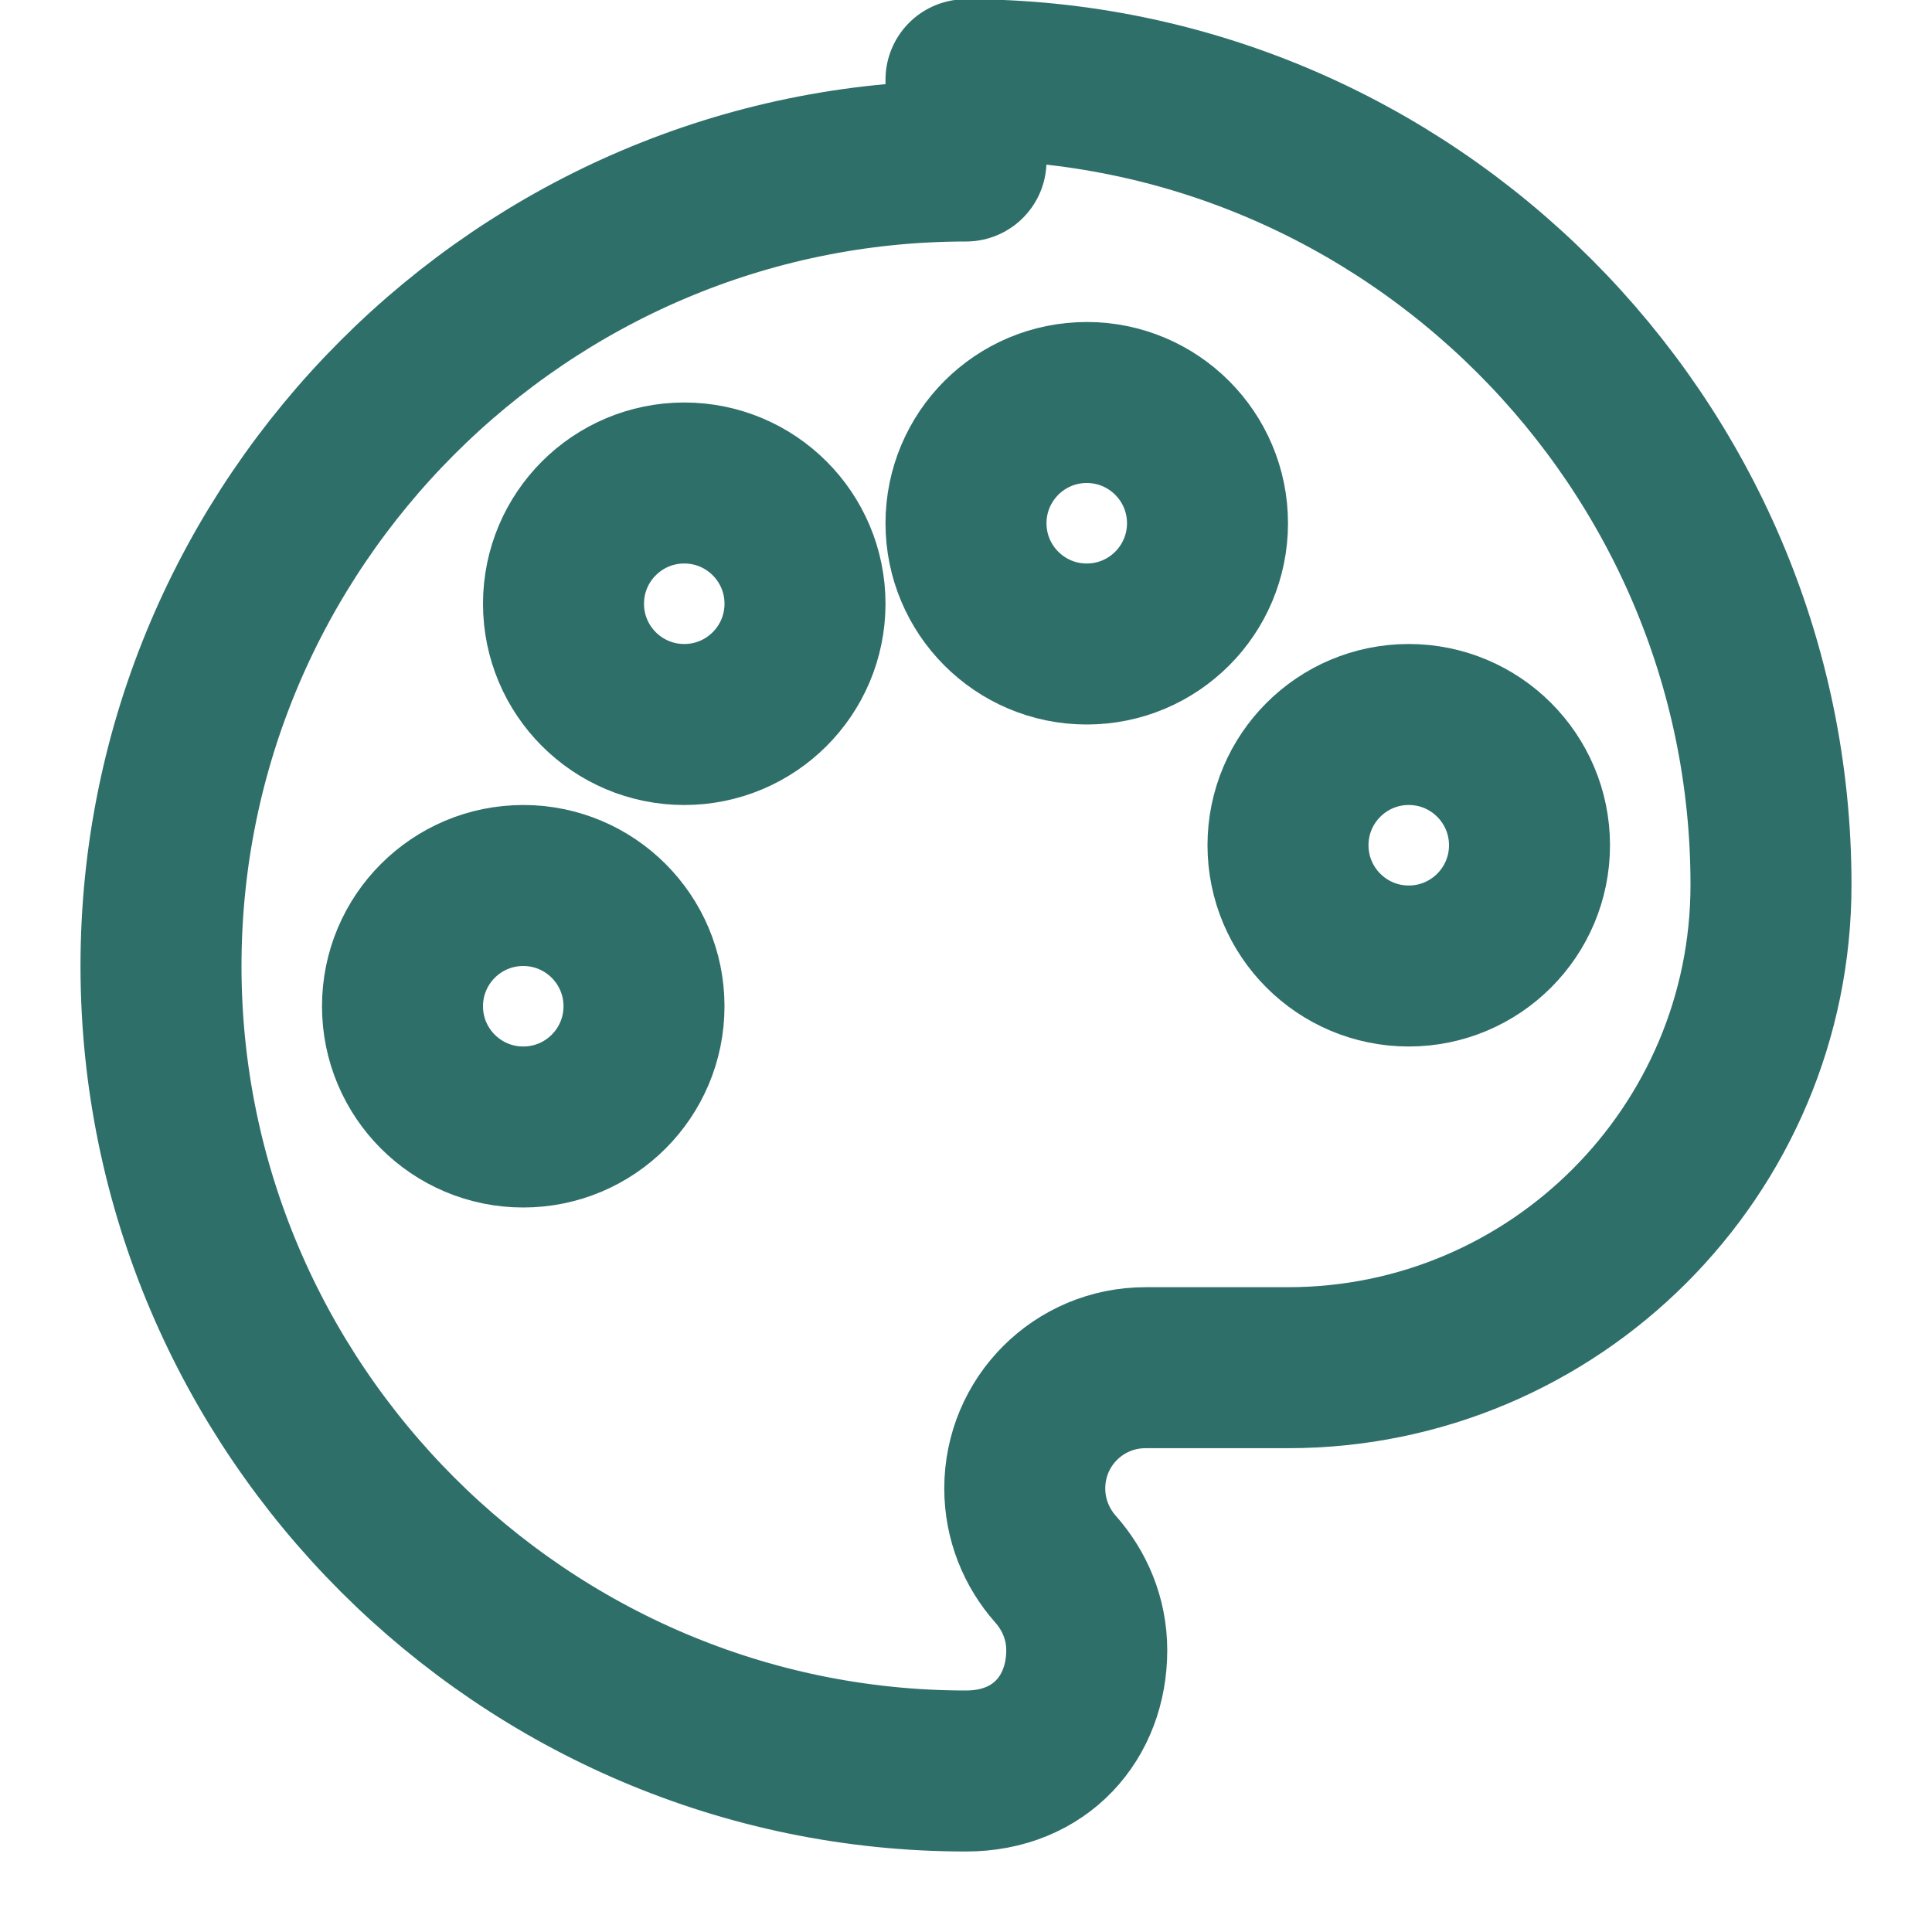
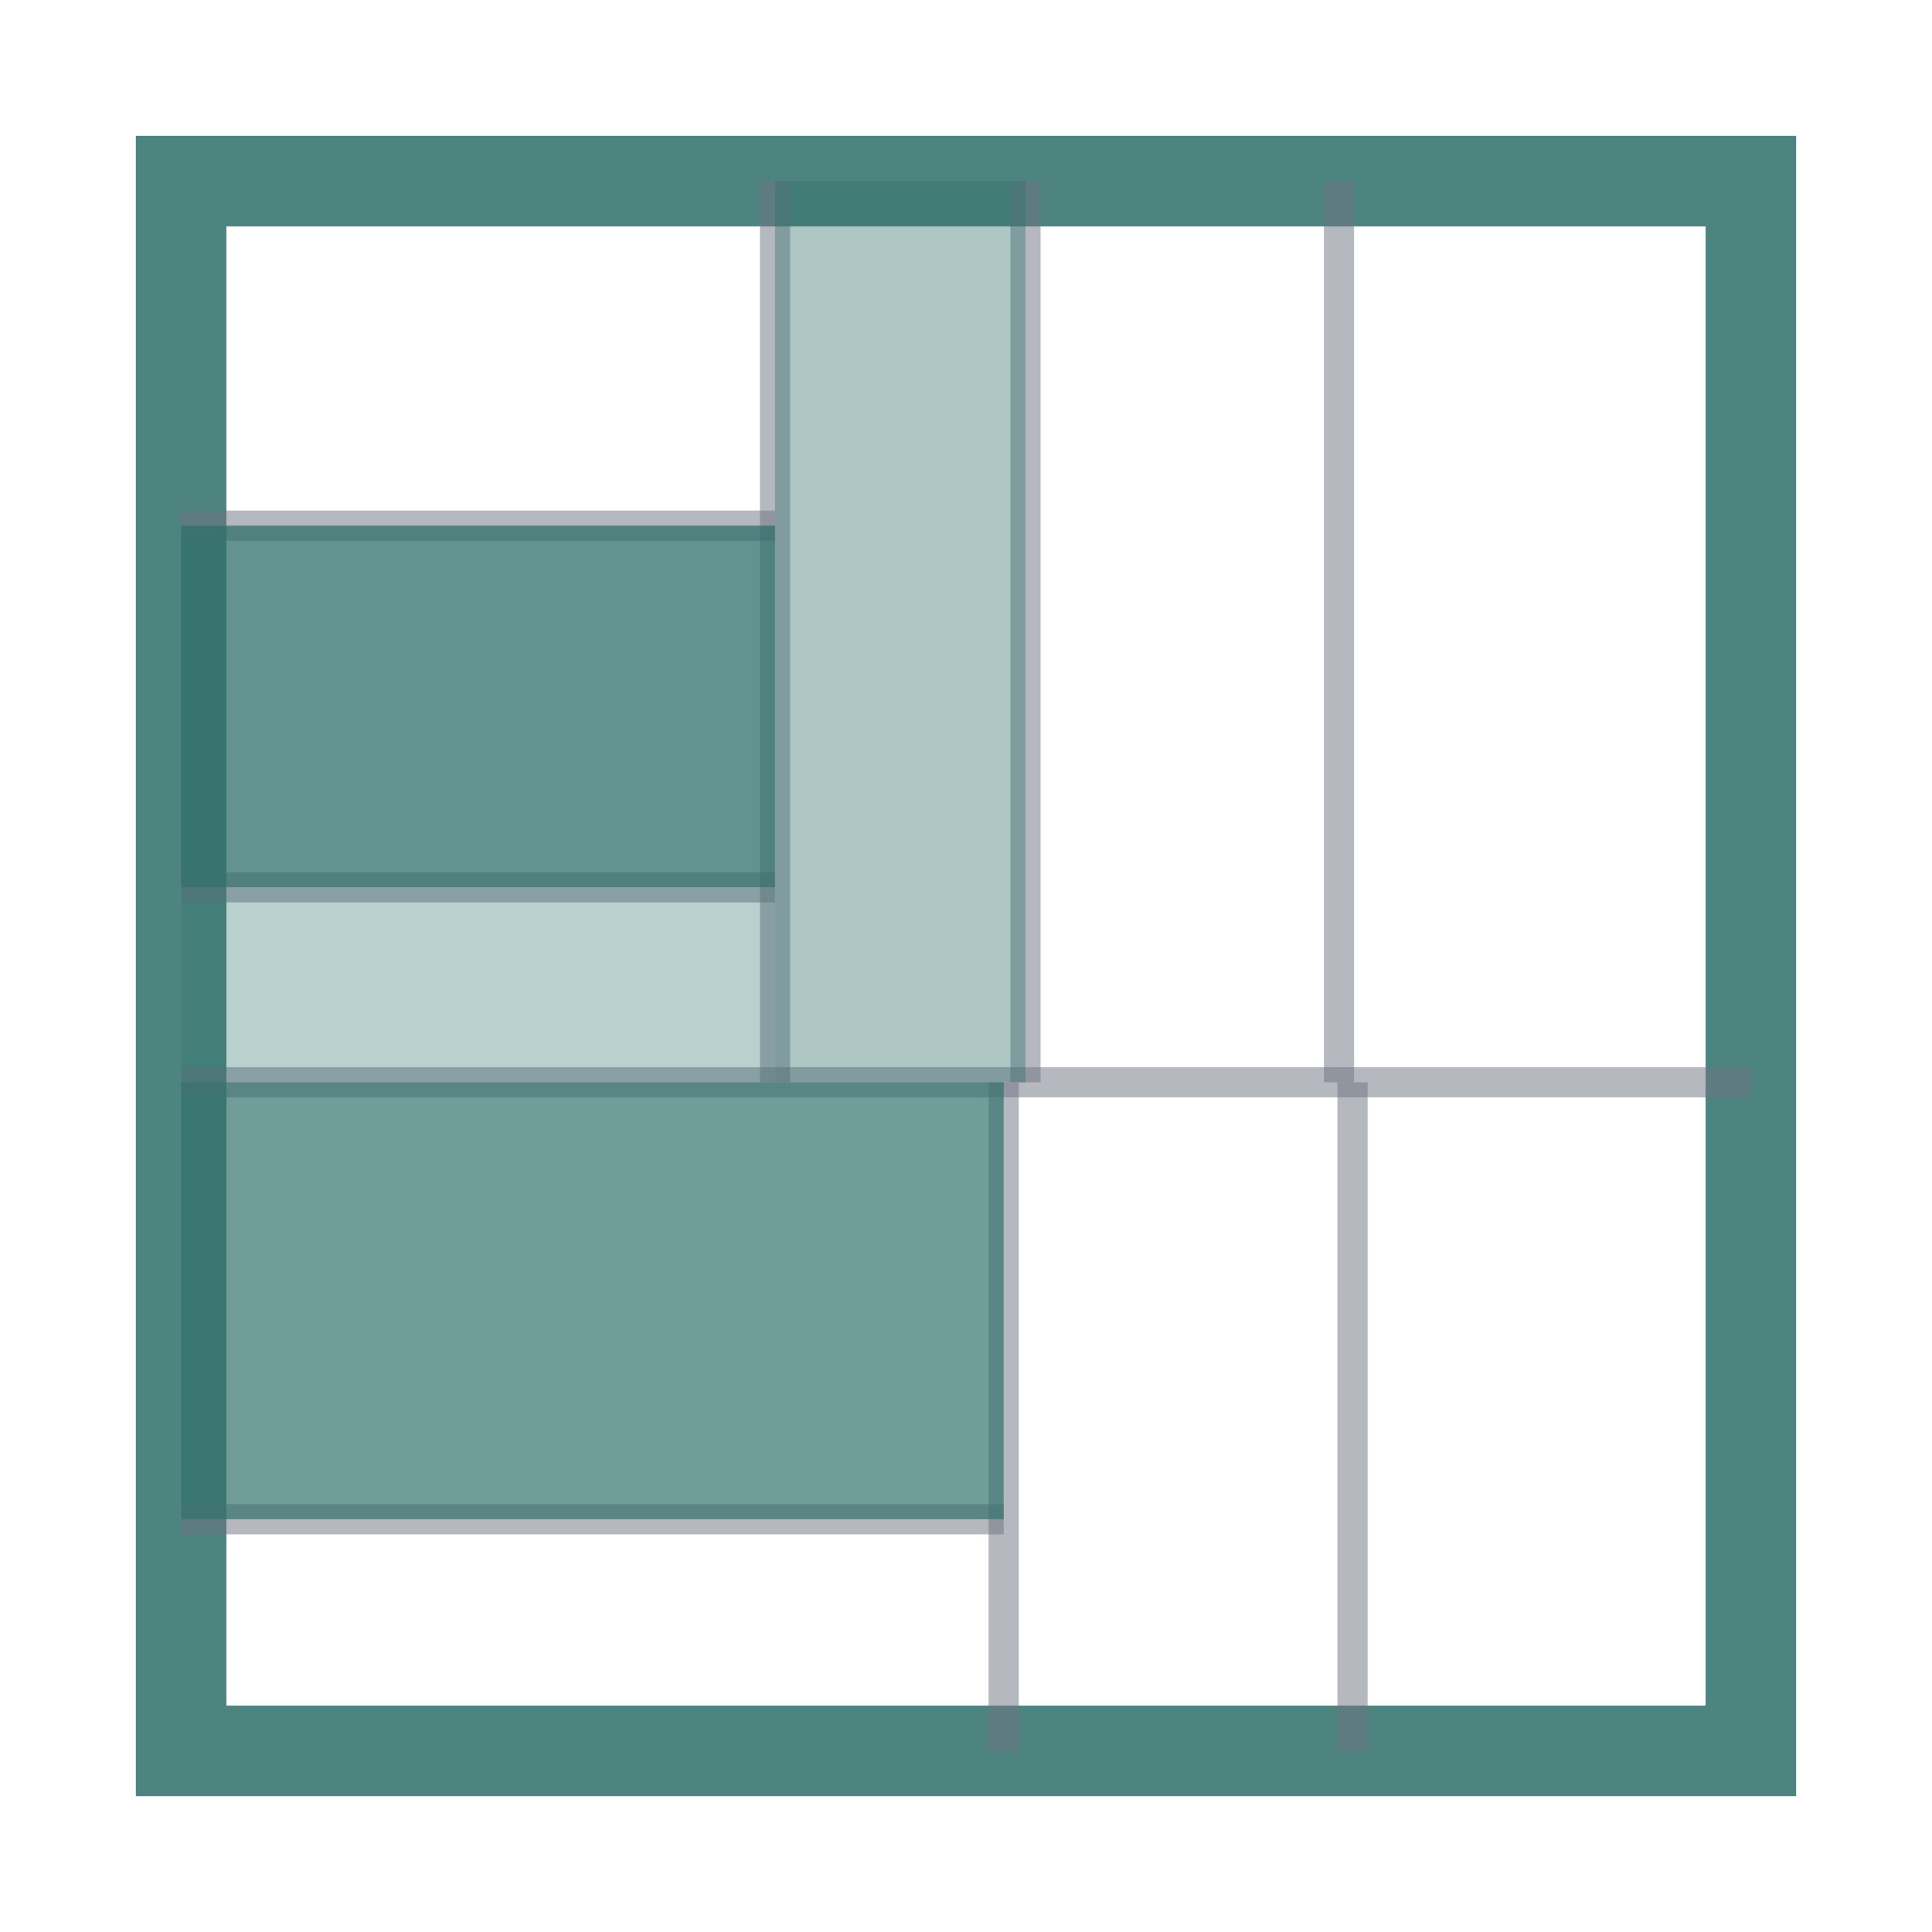
- <svg xmlns="http://www.w3.org/2000/svg" viewBox="0 0 24 24" fill="none" stroke="#2F6F6A" stroke-width="2" stroke-linecap="round" stroke-linejoin="round">
-   <circle cx="13.5" cy="6.5" r="1.5" />
-   <circle cx="17.5" cy="10.5" r="1.5" />
-   <circle cx="8.5" cy="7.5" r="1.5" />
-   <circle cx="6.5" cy="12.5" r="1.5" />
-   <path d="M12 2C6.5 2 2 6.5 2 12s4.5 10 10 10c.93 0 1.5-.67 1.5-1.5 0-.39-.15-.74-.39-1.01-.23-.26-.38-.61-.38-1 0-.83.67-1.5 1.5-1.5H16c3.31 0 6-2.69 6-6 0-5.5-4.5-10-10-10z" />
+ <svg xmlns="http://www.w3.org/2000/svg" width="32" height="32" viewBox="0 0 32 32">
+   <rect x="3" y="3" width="26" height="26" fill="none" stroke="#2F6F6A" stroke-width="1.5" opacity="0.85" />
+   <line x1="3" y1="17.926" x2="29" y2="17.926" stroke="#6B7280" stroke-width="0.5" opacity="0.5" />
+   <line x1="12.837" y1="3" x2="12.837" y2="17.926" stroke="#6B7280" stroke-width="0.5" opacity="0.5" />
+   <line x1="3" y1="8.706" x2="12.837" y2="8.706" stroke="#6B7280" stroke-width="0.5" opacity="0.5" />
+   <line x1="3" y1="14.698" x2="12.837" y2="14.698" stroke="#6B7280" stroke-width="0.5" opacity="0.5" />
+   <rect x="3" y="8.706" width="9.837" height="5.991" fill="#2F6F6A" opacity="0.75" />
+   <rect x="3" y="14.698" width="9.837" height="3.229" fill="#2F6F6A" opacity="0.33" />
+   <line x1="22.178" y1="3" x2="22.178" y2="17.926" stroke="#6B7280" stroke-width="0.5" opacity="0.5" />
+   <line x1="16.985" y1="3" x2="16.985" y2="17.926" stroke="#6B7280" stroke-width="0.5" opacity="0.5" />
+   <rect x="12.837" y="3" width="4.148" height="14.926" fill="#2F6F6A" opacity="0.39" />
+   <line x1="16.624" y1="17.926" x2="16.624" y2="29" stroke="#6B7280" stroke-width="0.5" opacity="0.5" />
+   <line x1="3" y1="25.164" x2="16.624" y2="25.164" stroke="#6B7280" stroke-width="0.5" opacity="0.5" />
+   <rect x="3" y="17.926" width="13.624" height="7.237" fill="#2F6F6A" opacity="0.68" />
+   <line x1="22.402" y1="17.926" x2="22.402" y2="29" stroke="#6B7280" stroke-width="0.5" opacity="0.5" />
</svg>
